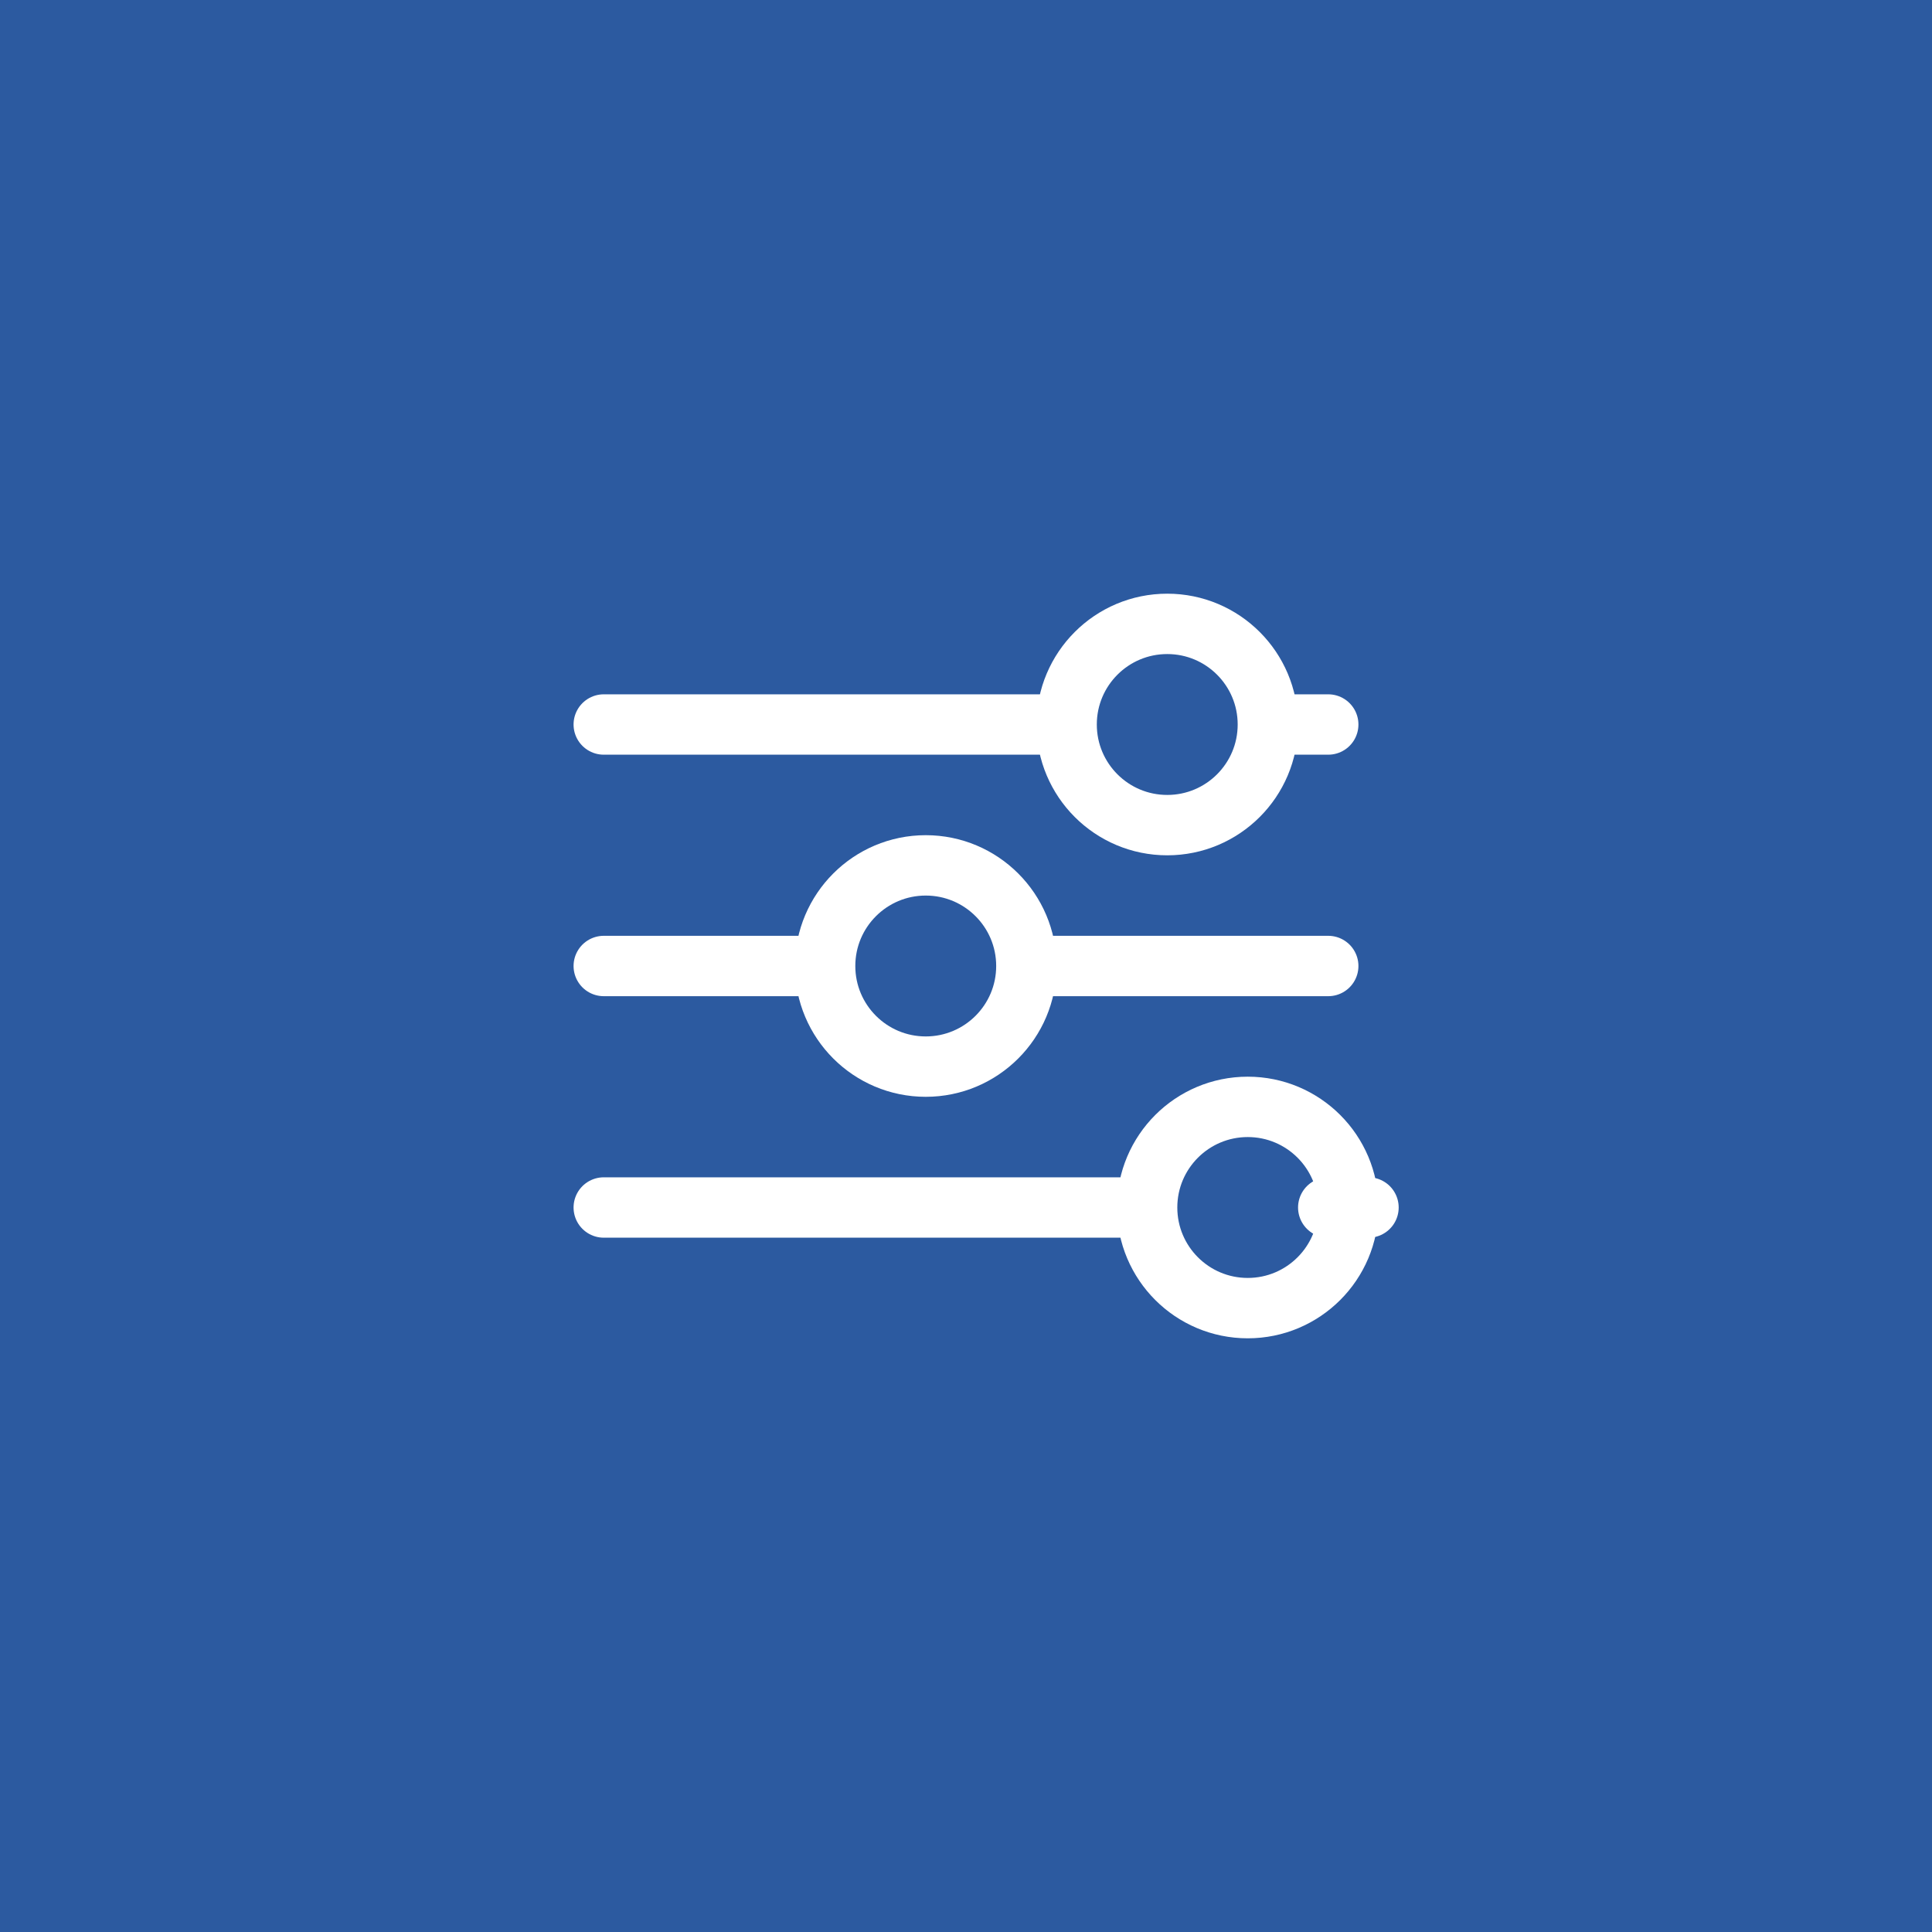
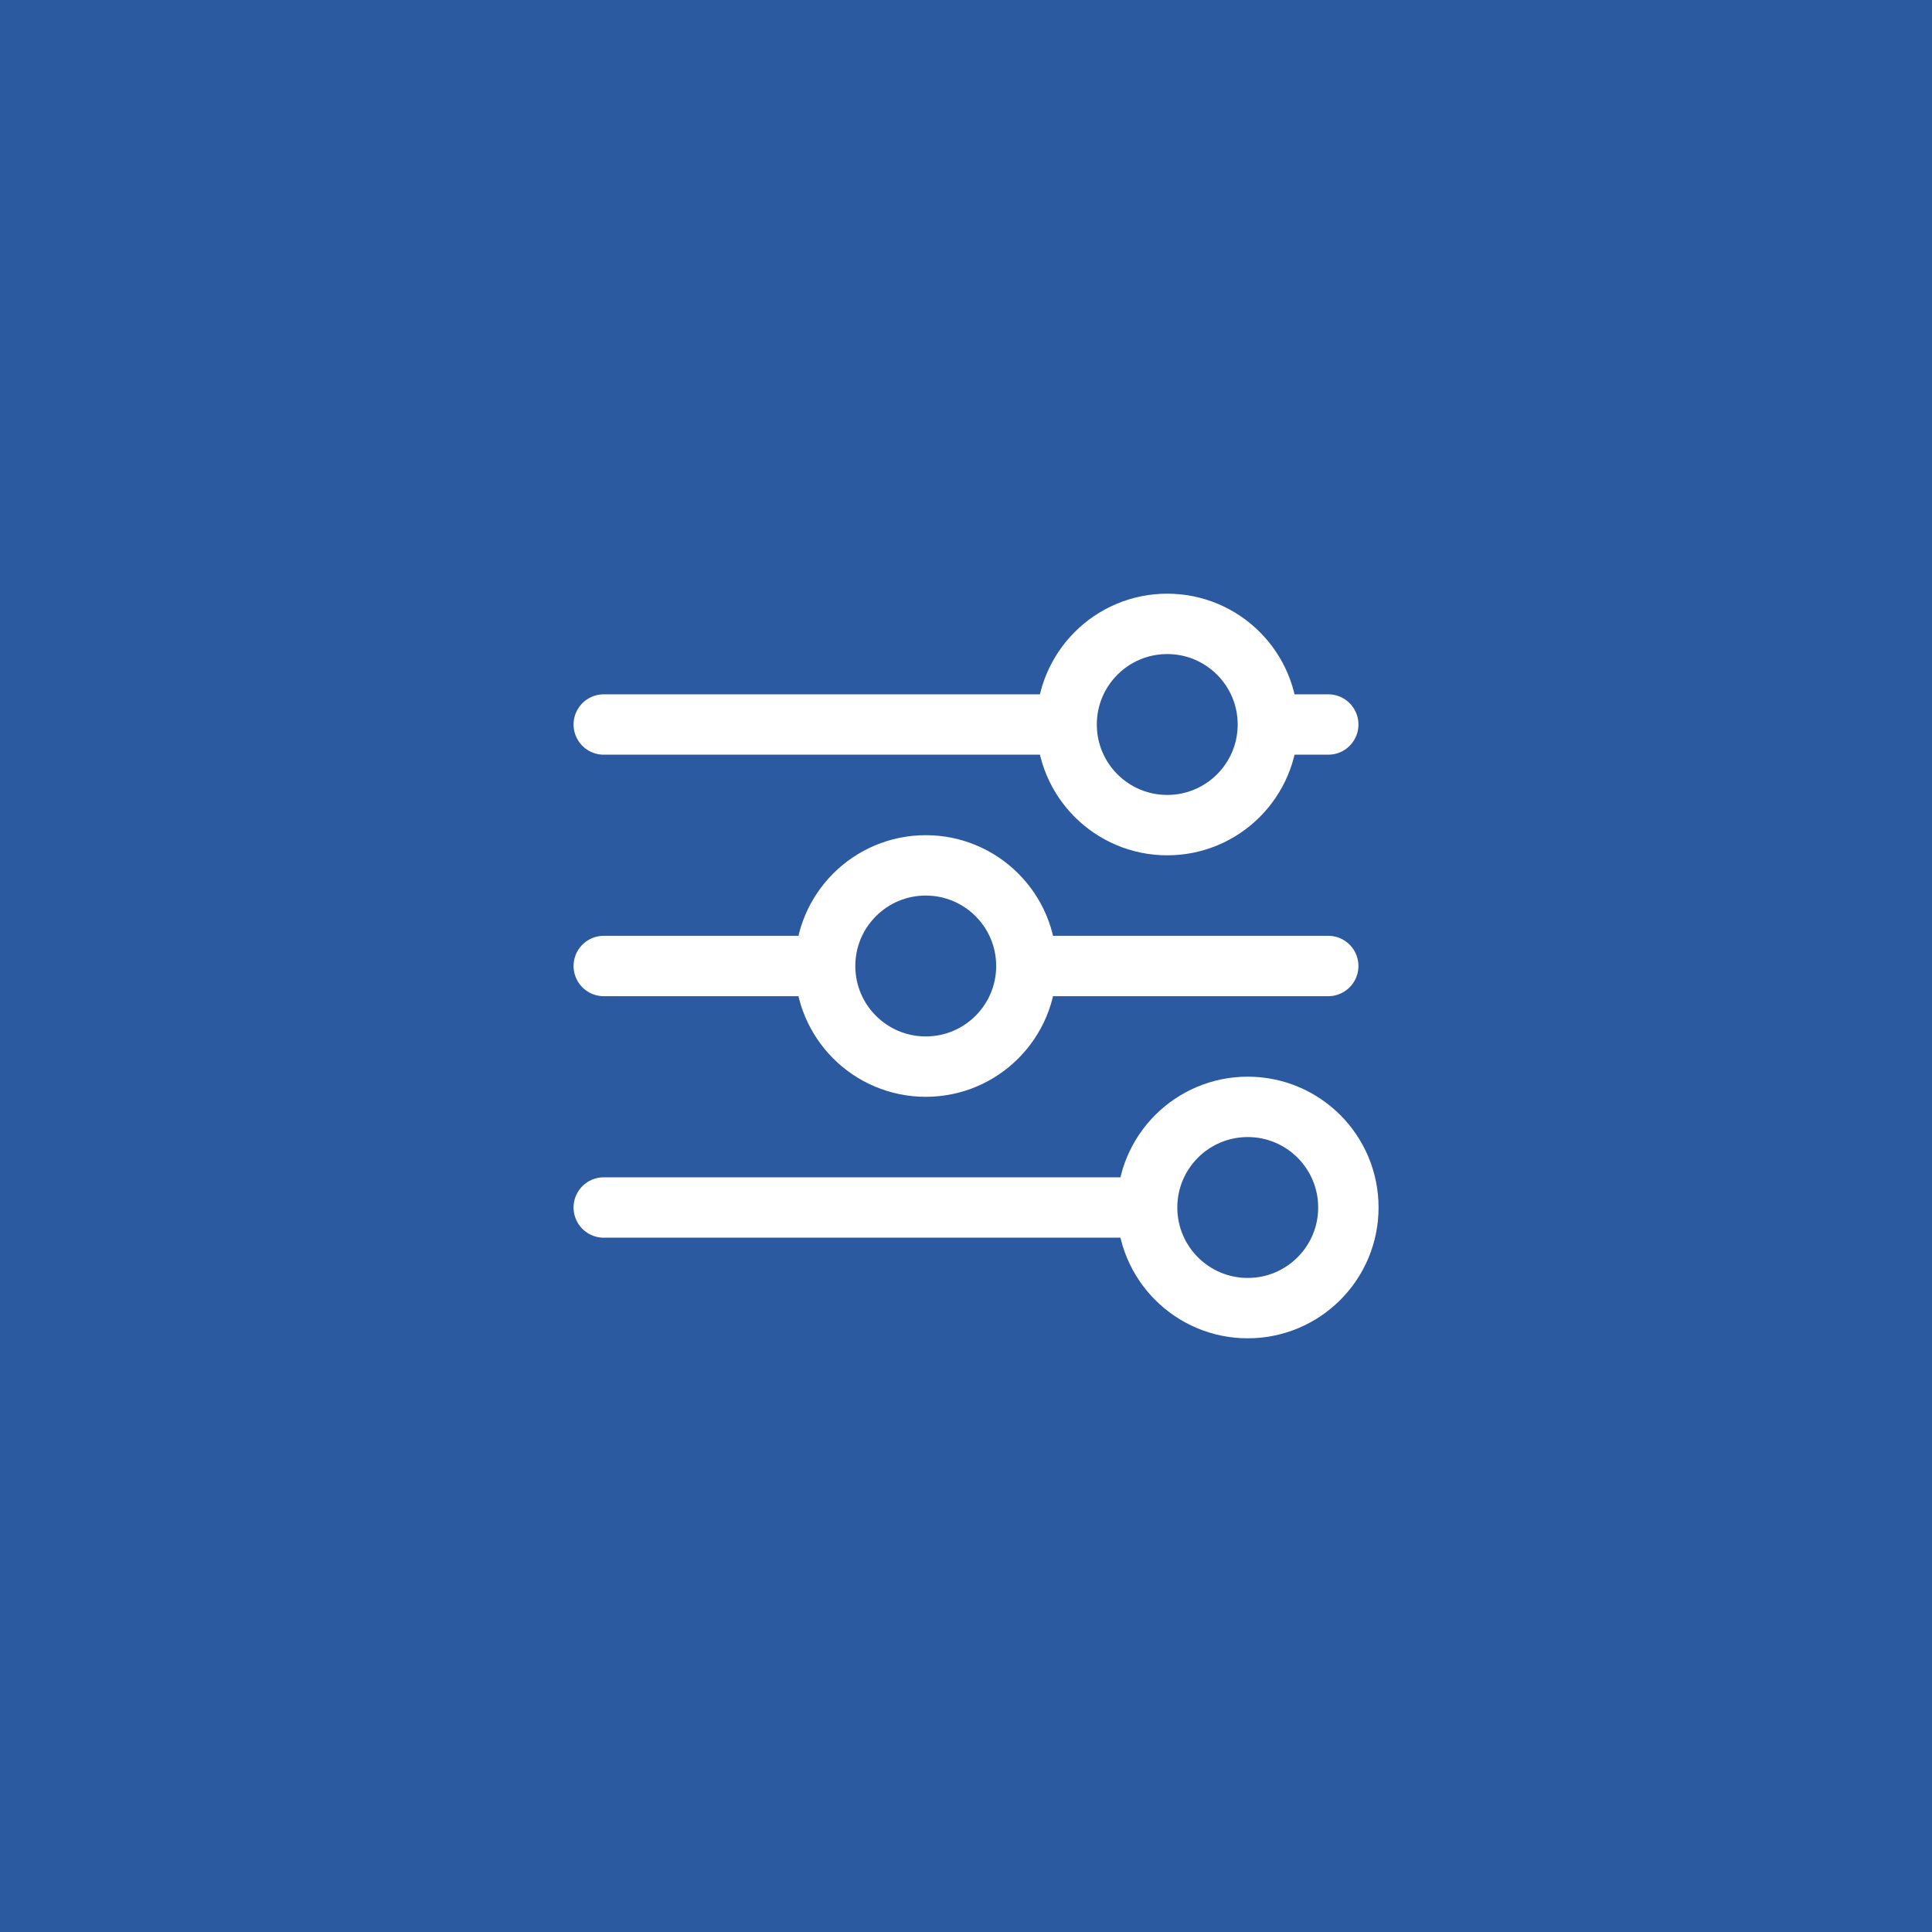
<svg xmlns="http://www.w3.org/2000/svg" width="256" height="256" viewBox="0 0 256 256">
  <rect width="256" height="256" fill="#2c5aa0" />
  <g transform="translate(64 64) scale(5.3333)" fill="none" stroke="#fff" stroke-width="1.5" stroke-linecap="round" stroke-linejoin="round">
-     <path d="M3 6h11M20 6h1M3 12h5M14 12h7M3 18h13M22 18h-1" />
+     <path d="M3 6h11M20 6h1M3 12h5M14 12h7M3 18h13" />
    <circle cx="17" cy="6" r="2.5" />
    <circle cx="11" cy="12" r="2.5" />
    <circle cx="19" cy="18" r="2.5" />
  </g>
</svg>
